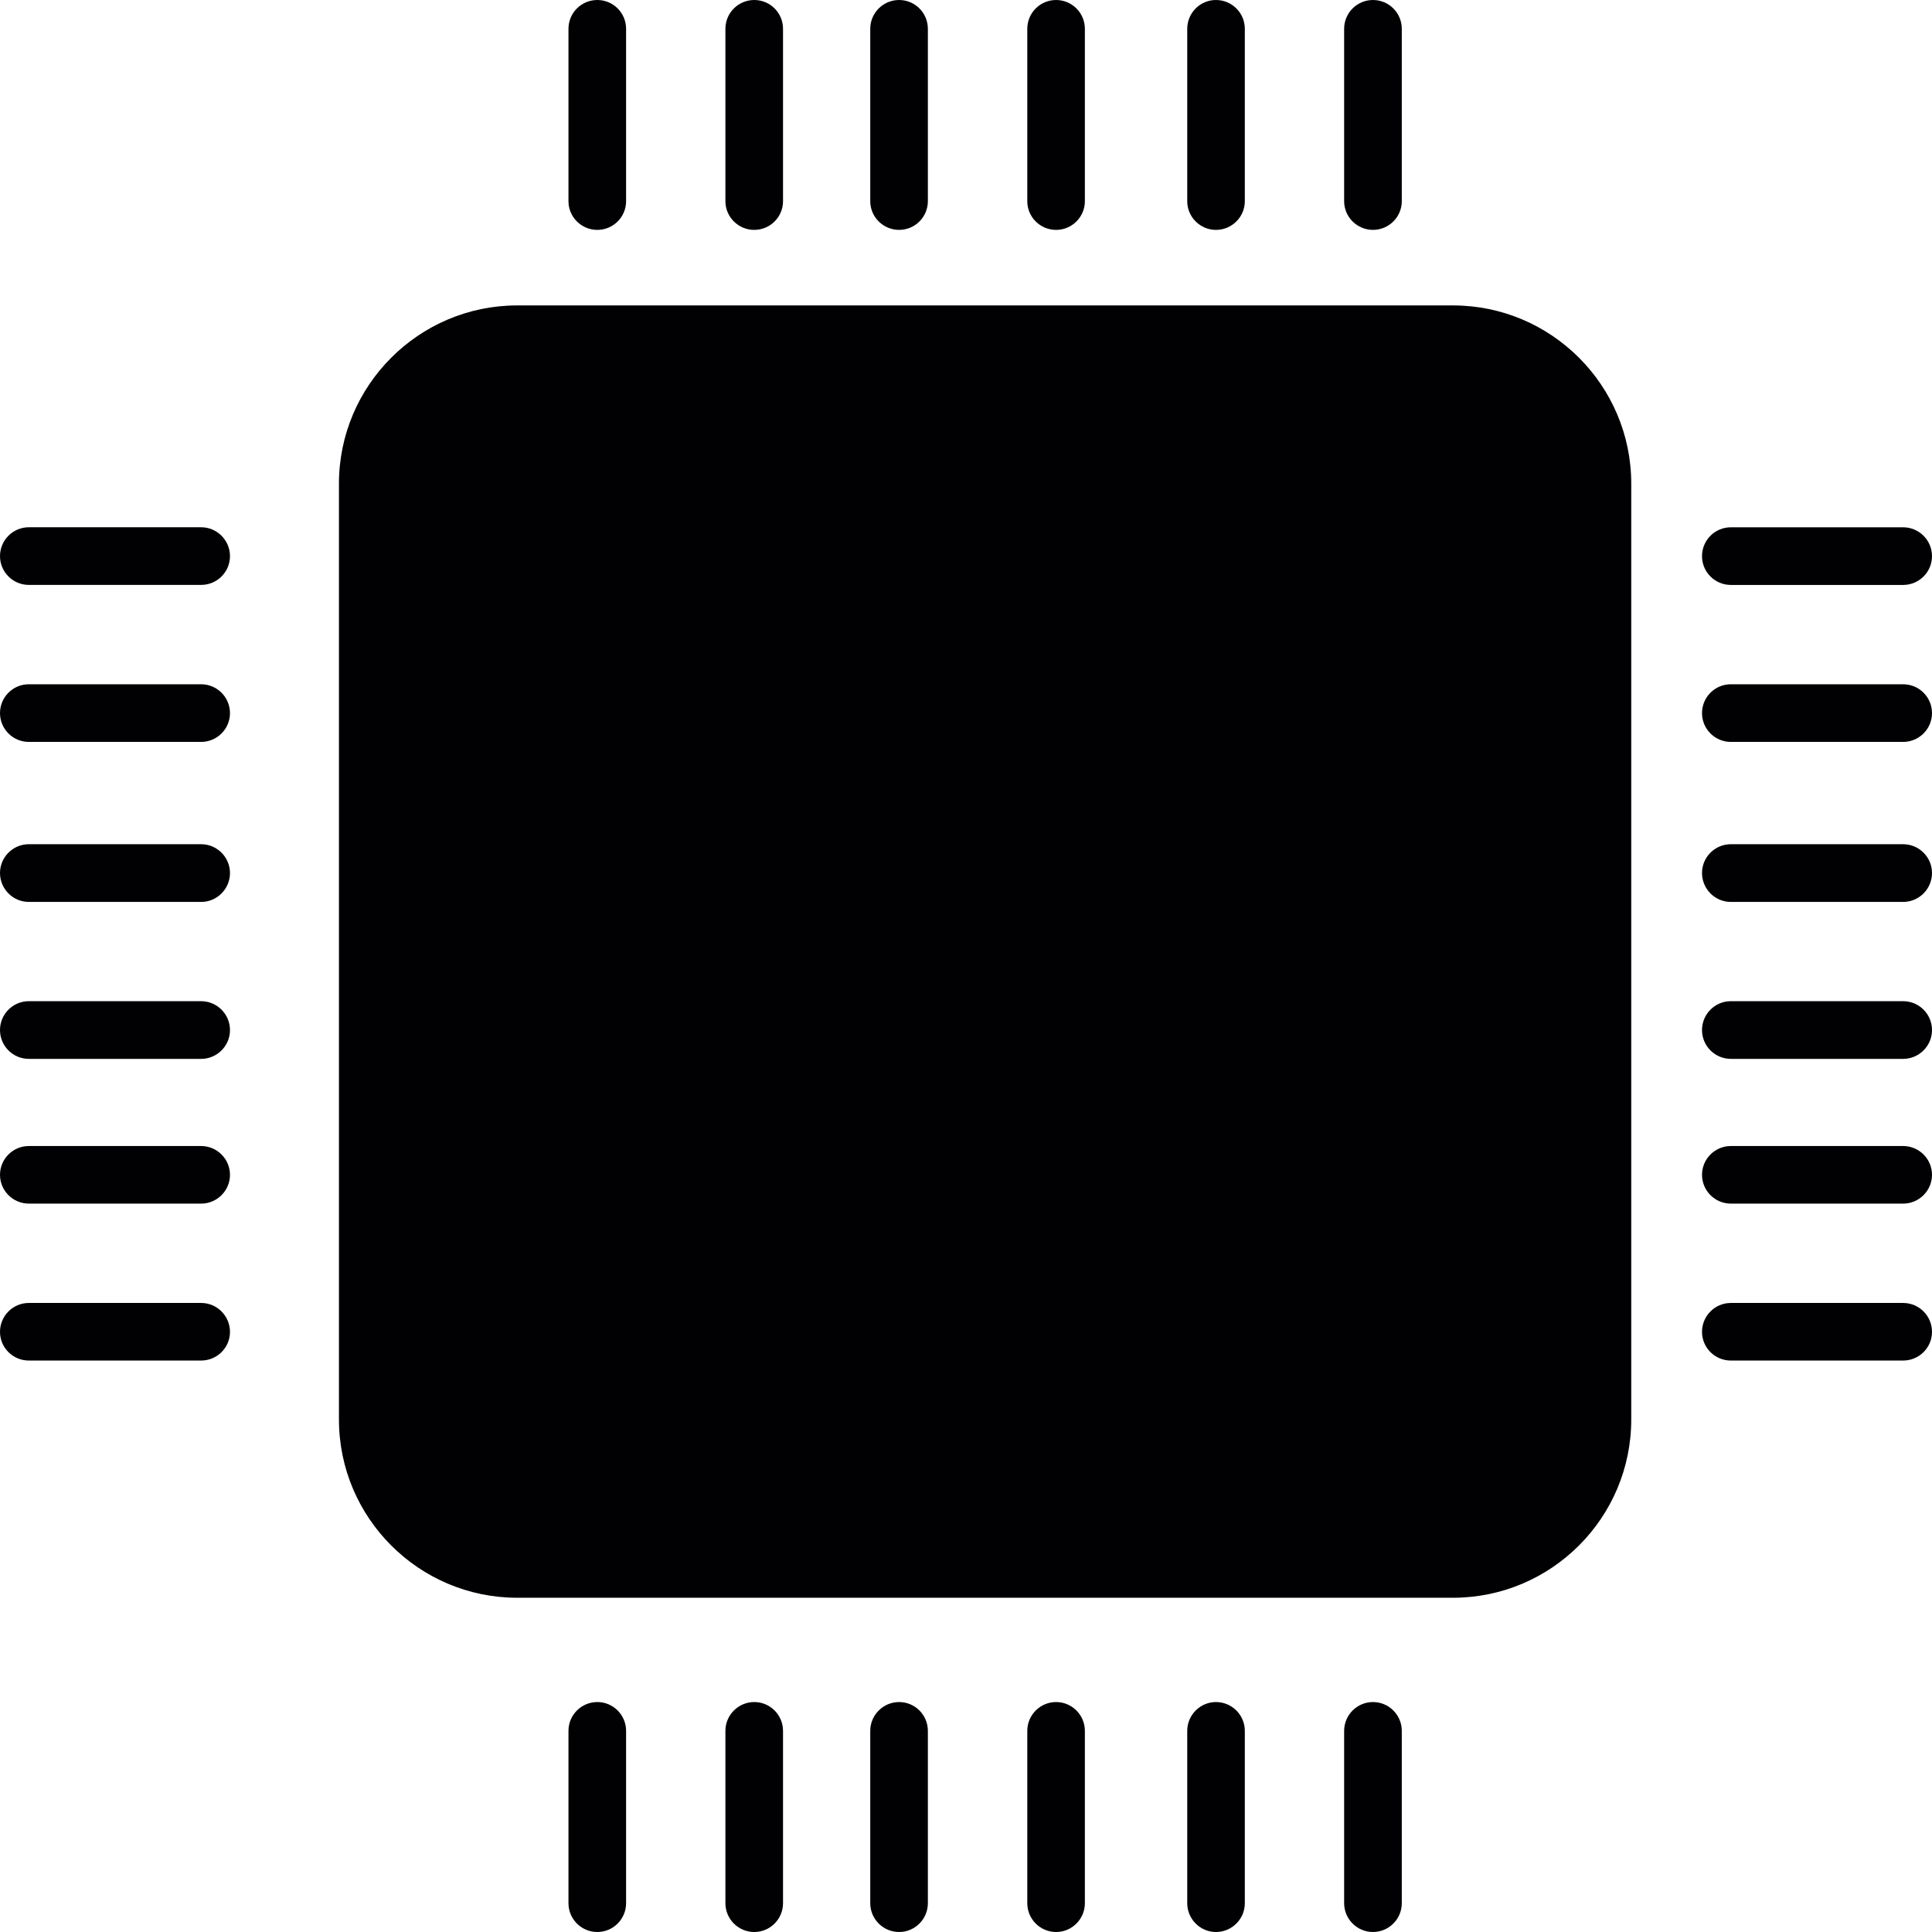
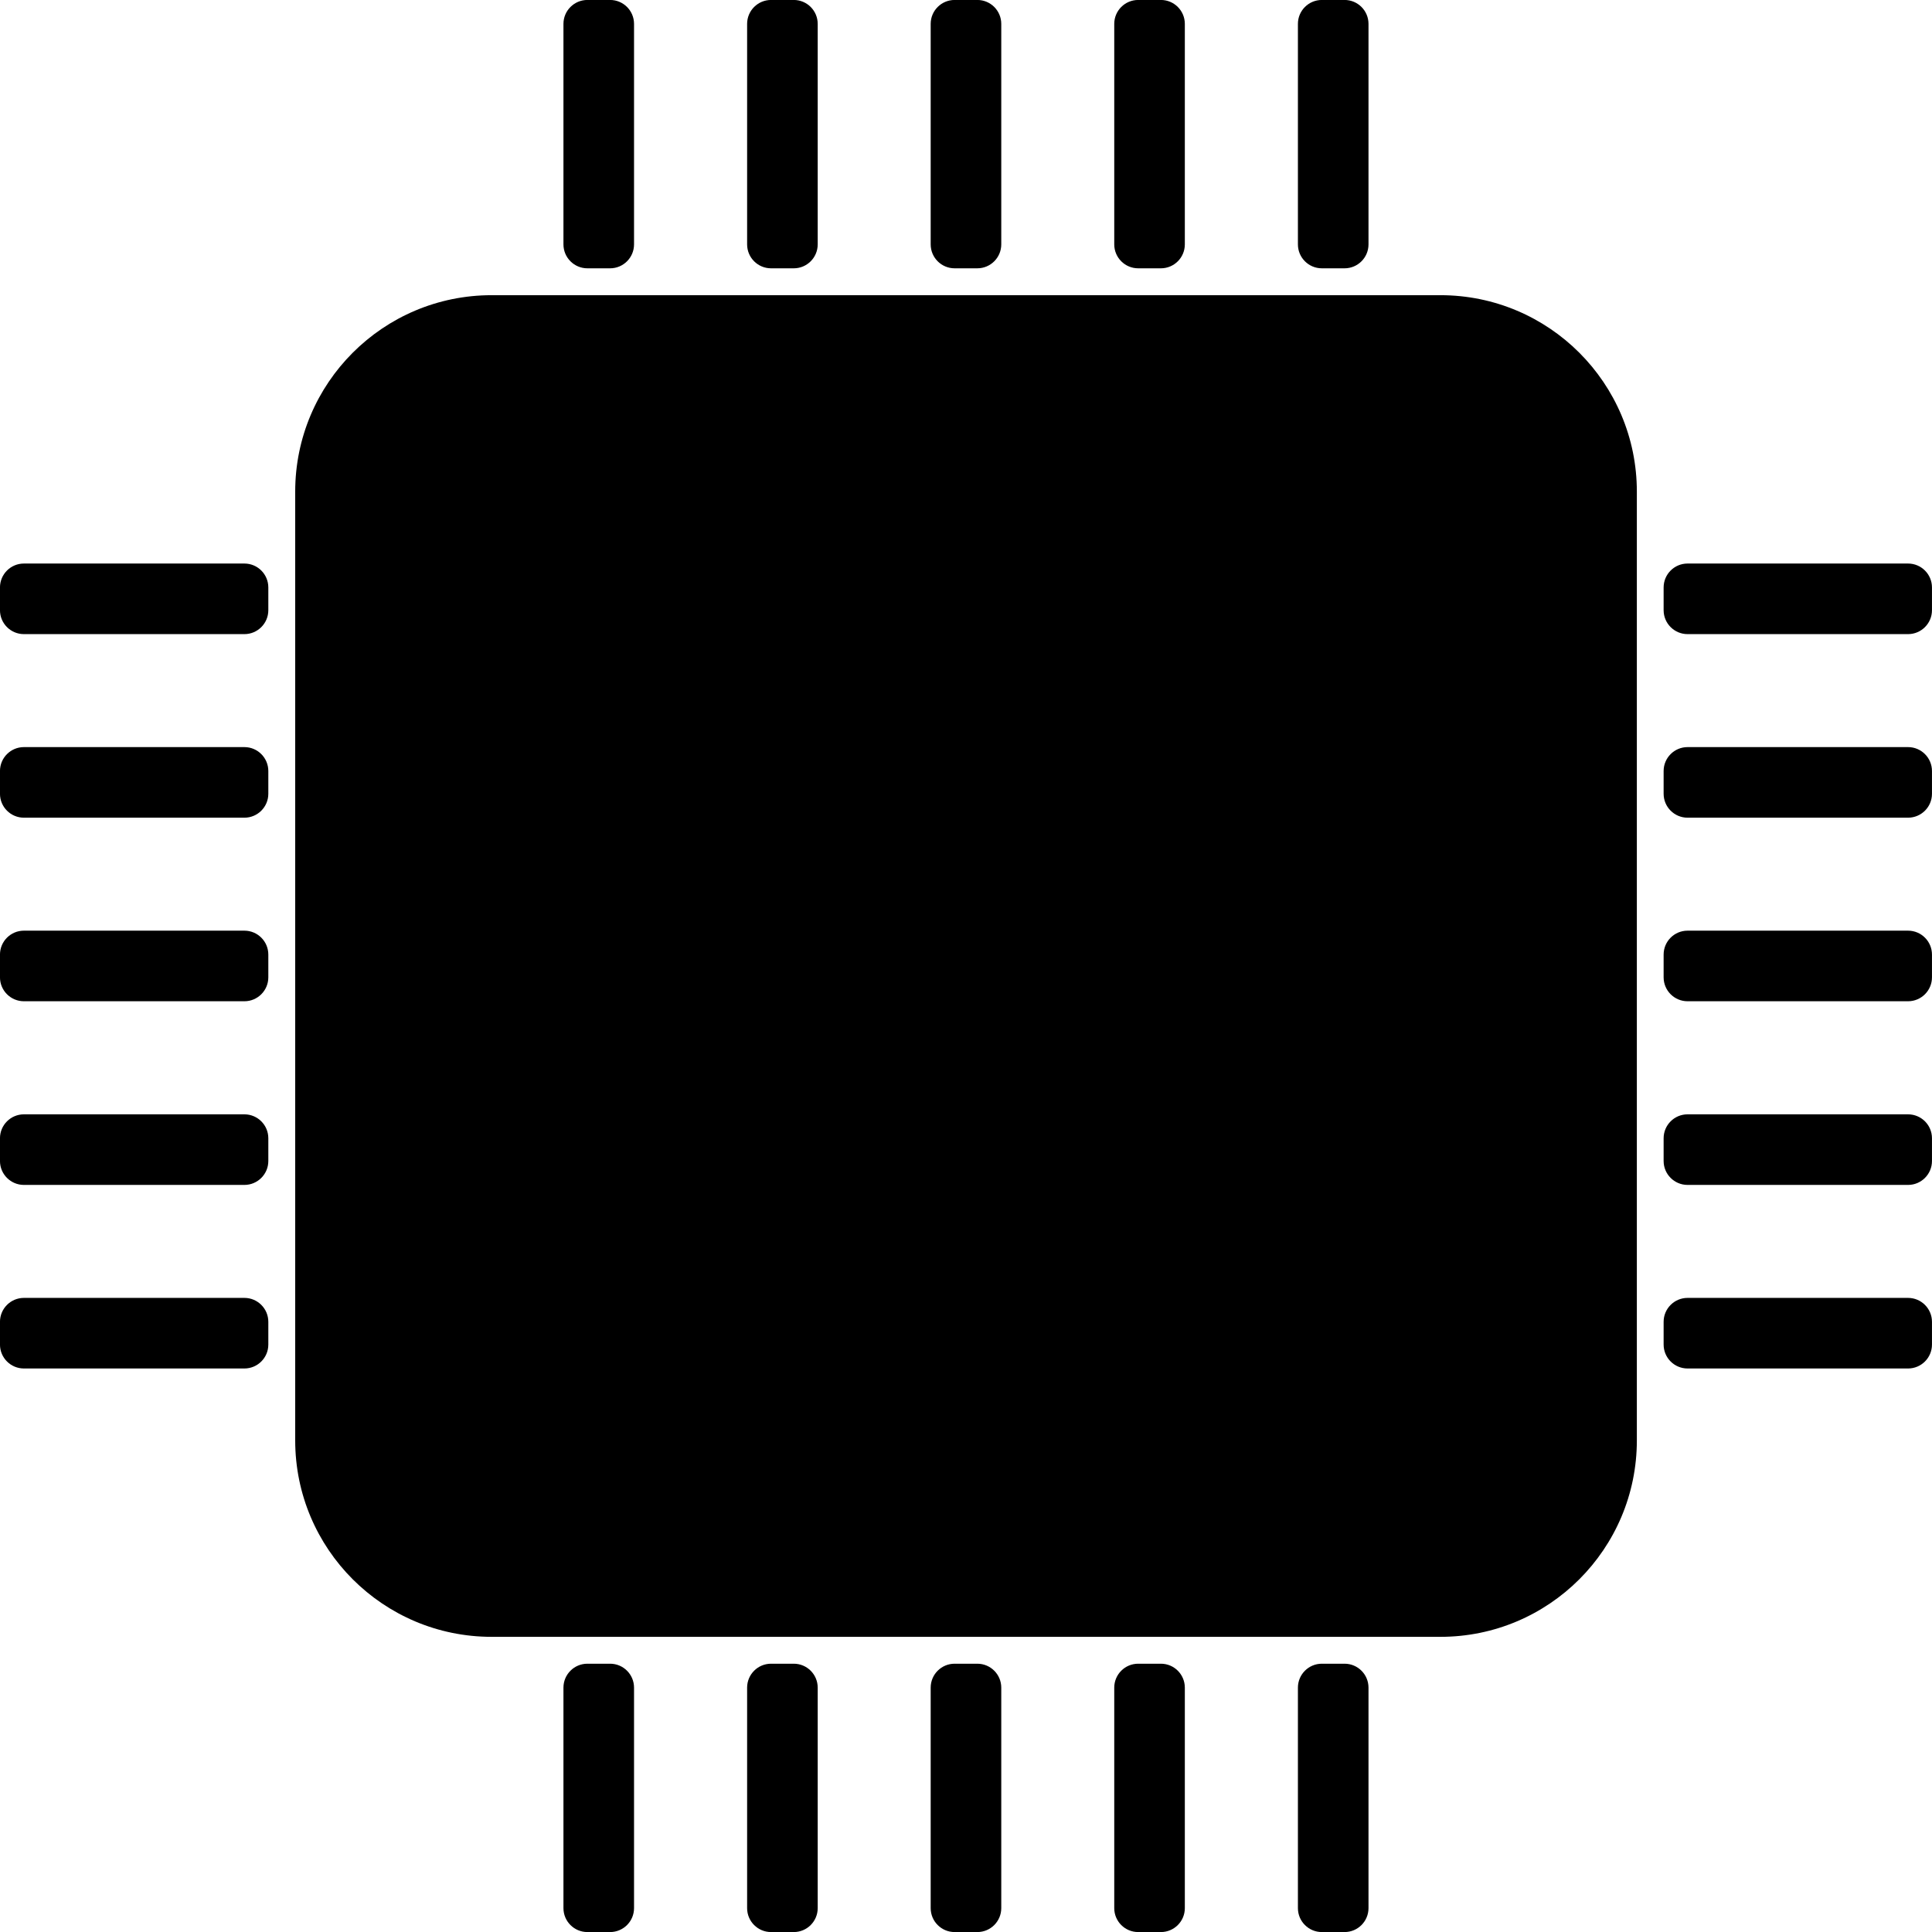
- <svg xmlns="http://www.w3.org/2000/svg" version="1.1" id="Capa_1" x="0px" y="0px" viewBox="0 0 474.026 474.026" style="enable-background:new 0 0 474.026 474.026;" xml:space="preserve">
-   <g>
-     <g>
-       <g>
-         <path style="fill:#010002;" d="M356.495,74.937h-229.6c-24.093,0-43.732,19.622-43.732,43.732v229.608     c0,24.134,19.639,43.74,43.732,43.74h229.6c24.109,0,43.74-19.606,43.74-43.74V118.661     C400.235,94.56,380.604,74.937,356.495,74.937z" />
-       </g>
-       <g>
-         <path style="fill:#010002;" d="M424.661,143.518h42.285c3.902,0,7.08-3.162,7.08-7.064c0-3.902-3.178-7.08-7.08-7.08h-42.285     c-3.894,0-7.064,3.178-7.064,7.08C417.597,140.348,420.768,143.518,424.661,143.518z" />
-       </g>
-       <g>
-         <path style="fill:#010002;" d="M466.946,167.888h-42.285c-3.894,0-7.064,3.162-7.064,7.08c0,3.894,3.178,7.064,7.064,7.064     h42.285c3.902,0,7.08-3.178,7.08-7.064C474.026,171.05,470.856,167.888,466.946,167.888z" />
-       </g>
-       <g>
-         <path style="fill:#010002;" d="M466.946,207.132h-42.285c-3.894,0-7.064,3.178-7.064,7.064c0,3.902,3.178,7.096,7.064,7.096     h42.285c3.902,0,7.08-3.186,7.08-7.096C474.026,210.311,470.856,207.132,466.946,207.132z" />
-       </g>
-       <g>
-         <path style="fill:#010002;" d="M466.946,245.646h-42.285c-3.894,0-7.064,3.178-7.064,7.088c0,3.894,3.178,7.064,7.064,7.064     h42.285c3.902,0,7.08-3.178,7.08-7.064C474.026,248.816,470.856,245.646,466.946,245.646z" />
-       </g>
-       <g>
-         <path style="fill:#010002;" d="M466.946,281.184h-42.285c-3.894,0-7.064,3.178-7.064,7.064s3.178,7.064,7.064,7.064h42.285     c3.902,0,7.08-3.178,7.08-7.064S470.856,281.184,466.946,281.184z" />
-       </g>
-       <g>
-         <path style="fill:#010002;" d="M466.946,319.689h-42.285c-3.894,0-7.064,3.178-7.064,7.088c0,3.894,3.178,7.039,7.064,7.039     h42.285c3.902,0,7.08-3.146,7.08-7.039C474.026,322.867,470.856,319.689,466.946,319.689z" />
-       </g>
-       <g>
-         <path style="fill:#010002;" d="M49.357,129.366H7.064c-3.894,0-7.064,3.178-7.064,7.08c0,3.902,3.178,7.064,7.064,7.064h42.293     c3.894,0,7.072-3.162,7.072-7.064C56.42,132.545,53.242,129.366,49.357,129.366z" />
-       </g>
-       <g>
-         <path style="fill:#010002;" d="M49.357,167.888H7.064c-3.894,0-7.064,3.162-7.064,7.08c0,3.894,3.178,7.064,7.064,7.064h42.293     c3.894,0,7.072-3.178,7.072-7.064C56.42,171.05,53.242,167.888,49.357,167.888z" />
-       </g>
-       <g>
-         <path style="fill:#010002;" d="M49.357,207.132H7.064c-3.894,0-7.064,3.178-7.064,7.064c0,3.902,3.178,7.096,7.064,7.096h42.293     c3.894,0,7.072-3.186,7.072-7.096C56.42,210.311,53.242,207.132,49.357,207.132z" />
-       </g>
-       <g>
-         <path style="fill:#010002;" d="M49.357,245.646H7.064c-3.894,0-7.064,3.178-7.064,7.088c0,3.894,3.178,7.064,7.064,7.064h42.293     c3.894,0,7.072-3.178,7.072-7.064C56.42,248.816,53.242,245.646,49.357,245.646z" />
-       </g>
-       <g>
-         <path style="fill:#010002;" d="M49.357,281.184H7.064c-3.894,0-7.064,3.178-7.064,7.064s3.178,7.064,7.064,7.064h42.293     c3.894,0,7.072-3.178,7.072-7.064S53.242,281.184,49.357,281.184z" />
-       </g>
-       <g>
-         <path style="fill:#010002;" d="M49.357,319.689H7.064c-3.894,0-7.064,3.178-7.064,7.088c0,3.894,3.178,7.039,7.064,7.039h42.293     c3.894,0,7.072-3.146,7.072-7.039C56.42,322.867,53.242,319.689,49.357,319.689z" />
-       </g>
-       <g>
-         <path style="fill:#010002;" d="M336.864,417.606c-3.894,0-7.072,3.178-7.072,7.064v42.293c0,3.894,3.186,7.064,7.072,7.064     c3.894,0,7.072-3.178,7.072-7.064v-42.293C343.936,420.776,340.766,417.606,336.864,417.606z" />
-       </g>
-       <g>
-         <path style="fill:#010002;" d="M298.343,417.606c-3.877,0-7.047,3.178-7.047,7.064v42.293c0,3.894,3.178,7.064,7.047,7.064     c3.902,0,7.08-3.178,7.08-7.064v-42.293C305.423,420.776,302.245,417.606,298.343,417.606z" />
-       </g>
-       <g>
-         <path style="fill:#010002;" d="M259.123,417.606c-3.91,0-7.072,3.178-7.072,7.064v42.293c0,3.894,3.162,7.064,7.072,7.064     c3.885,0,7.056-3.178,7.056-7.064v-42.293C266.178,420.776,263,417.606,259.123,417.606z" />
-       </g>
-       <g>
-         <path style="fill:#010002;" d="M220.601,417.606c-3.902,0-7.08,3.178-7.08,7.064v42.293c0,3.894,3.178,7.064,7.08,7.064     c3.894,0,7.056-3.178,7.056-7.064v-42.293C227.657,420.776,224.495,417.606,220.601,417.606z" />
-       </g>
-       <g>
-         <path style="fill:#010002;" d="M185.063,417.606c-3.902,0-7.08,3.178-7.08,7.064v42.293c0,3.894,3.178,7.064,7.08,7.064     c3.894,0,7.056-3.178,7.056-7.064v-42.293C192.119,420.776,188.949,417.606,185.063,417.606z" />
-       </g>
-       <g>
-         <path style="fill:#010002;" d="M146.558,417.606c-3.918,0-7.08,3.178-7.08,7.064v42.293c0,3.894,3.162,7.064,7.08,7.064     c3.894,0,7.056-3.178,7.056-7.064v-42.293C153.614,420.776,150.452,417.606,146.558,417.606z" />
-       </g>
-       <g>
-         <path style="fill:#010002;" d="M336.864,56.404c3.894,0,7.072-3.162,7.072-7.039V7.064c0-3.902-3.178-7.064-7.072-7.064     s-7.072,3.162-7.072,7.064v42.309C329.793,53.242,332.979,56.404,336.864,56.404z" />
-       </g>
-       <g>
-         <path style="fill:#010002;" d="M298.343,56.404c3.902,0,7.08-3.162,7.08-7.039V7.064c0-3.902-3.178-7.064-7.08-7.064     c-3.877,0-7.047,3.162-7.047,7.064v42.309C291.296,53.242,294.466,56.404,298.343,56.404z" />
-       </g>
-       <g>
-         <path style="fill:#010002;" d="M259.123,56.404c3.885,0,7.056-3.162,7.056-7.039V7.064C266.178,3.162,263,0,259.123,0     c-3.91,0-7.072,3.162-7.072,7.064v42.309C252.051,53.242,255.205,56.404,259.123,56.404z" />
-       </g>
-       <g>
-         <path style="fill:#010002;" d="M220.601,56.404c3.894,0,7.056-3.162,7.056-7.039V7.064c0-3.902-3.162-7.064-7.056-7.064     c-3.902,0-7.08,3.162-7.08,7.064v42.309C213.521,53.242,216.7,56.404,220.601,56.404z" />
-       </g>
-       <g>
-         <path style="fill:#010002;" d="M185.063,56.404c3.894,0,7.056-3.162,7.056-7.039V7.064c0-3.902-3.162-7.064-7.056-7.064     c-3.902,0-7.08,3.162-7.08,7.064v42.309C177.983,53.242,181.162,56.404,185.063,56.404z" />
-       </g>
-       <g>
-         <path style="fill:#010002;" d="M146.558,56.404c3.894,0,7.056-3.162,7.056-7.039V7.064c0-3.902-3.162-7.064-7.056-7.064     c-3.918,0-7.08,3.162-7.08,7.064v42.309C139.478,53.242,142.64,56.404,146.558,56.404z" />
-       </g>
-     </g>
+ <svg xmlns="http://www.w3.org/2000/svg" width="19.05mm" height="19.05mm" viewBox="0 0 19.05 19.05" version="1.1" id="svg8">
+   <defs id="defs2" />
+   <g id="layer1" transform="translate(-50.00625,-122.1104)">
+     <rect id="rect16" width="13.229" height="13.229" x="52.917" y="125.021" style="stroke-width:0.265" ry="1.937" />
+     <rect id="rect20" width="0.696" height="2.646" x="55.562" y="122.11" ry="0.236" style="stroke-width:0.271" />
+     <rect id="rect20-3" width="0.696" height="2.646" x="57.373" y="122.11" ry="0.236" style="stroke-width:0.271" />
+     <rect id="rect20-3-6" width="0.696" height="2.646" x="59.183" y="122.11" ry="0.236" style="stroke-width:0.271" />
+     <rect id="rect20-3-6-7" width="0.696" height="2.646" x="60.993" y="122.11" ry="0.236" style="stroke-width:0.271" />
+     <rect id="rect20-3-6-7-5" width="0.696" height="2.646" x="62.804" y="122.11" ry="0.236" style="stroke-width:0.271" />
+     <rect id="rect20-0" width="0.696" height="2.646" x="127.667" y="-69.056" ry="0.236" style="stroke-width:0.271" transform="rotate(90)" />
+     <rect id="rect20-3-62" width="0.696" height="2.646" x="129.477" y="-69.056" ry="0.236" style="stroke-width:0.271" transform="rotate(90)" />
+     <rect id="rect20-3-6-6" width="0.696" height="2.646" x="131.287" y="-69.056" ry="0.236" style="stroke-width:0.271" transform="rotate(90)" />
+     <rect id="rect20-3-6-7-1" width="0.696" height="2.646" x="133.098" y="-69.056" ry="0.236" style="stroke-width:0.271" transform="rotate(90)" />
+     <rect id="rect20-3-6-7-5-8" width="0.696" height="2.646" x="134.908" y="-69.056" ry="0.236" style="stroke-width:0.271" transform="rotate(90)" />
+     <rect id="rect20-0-7" width="0.696" height="2.646" x="127.667" y="-52.652" ry="0.236" style="stroke-width:0.271" transform="rotate(90)" />
+     <rect id="rect20-3-62-9" width="0.696" height="2.646" x="129.477" y="-52.652" ry="0.236" style="stroke-width:0.271" transform="rotate(90)" />
+     <rect id="rect20-3-6-6-2" width="0.696" height="2.646" x="131.287" y="-52.652" ry="0.236" style="stroke-width:0.271" transform="rotate(90)" />
+     <rect id="rect20-3-6-7-1-0" width="0.696" height="2.646" x="133.098" y="-52.652" ry="0.236" style="stroke-width:0.271" transform="rotate(90)" />
+     <rect id="rect20-3-6-7-5-8-2" width="0.696" height="2.646" x="134.908" y="-52.652" ry="0.236" style="stroke-width:0.271" transform="rotate(90)" />
+     <rect id="rect20-37" width="0.696" height="2.646" x="55.562" y="138.515" ry="0.236" style="stroke-width:0.271" />
+     <rect id="rect20-3-5" width="0.696" height="2.646" x="57.373" y="138.515" ry="0.236" style="stroke-width:0.271" />
+     <rect id="rect20-3-6-9" width="0.696" height="2.646" x="59.183" y="138.515" ry="0.236" style="stroke-width:0.271" />
+     <rect id="rect20-3-6-7-2" width="0.696" height="2.646" x="60.993" y="138.515" ry="0.236" style="stroke-width:0.271" />
+     <rect id="rect20-3-6-7-5-2" width="0.696" height="2.646" x="62.804" y="138.515" ry="0.236" style="stroke-width:0.271" />
  </g>
-   <g>
- </g>
-   <g>
- </g>
-   <g>
- </g>
-   <g>
- </g>
-   <g>
- </g>
-   <g>
- </g>
-   <g>
- </g>
-   <g>
- </g>
-   <g>
- </g>
-   <g>
- </g>
-   <g>
- </g>
-   <g>
- </g>
-   <g>
- </g>
-   <g>
- </g>
-   <g>
- </g>
</svg>
